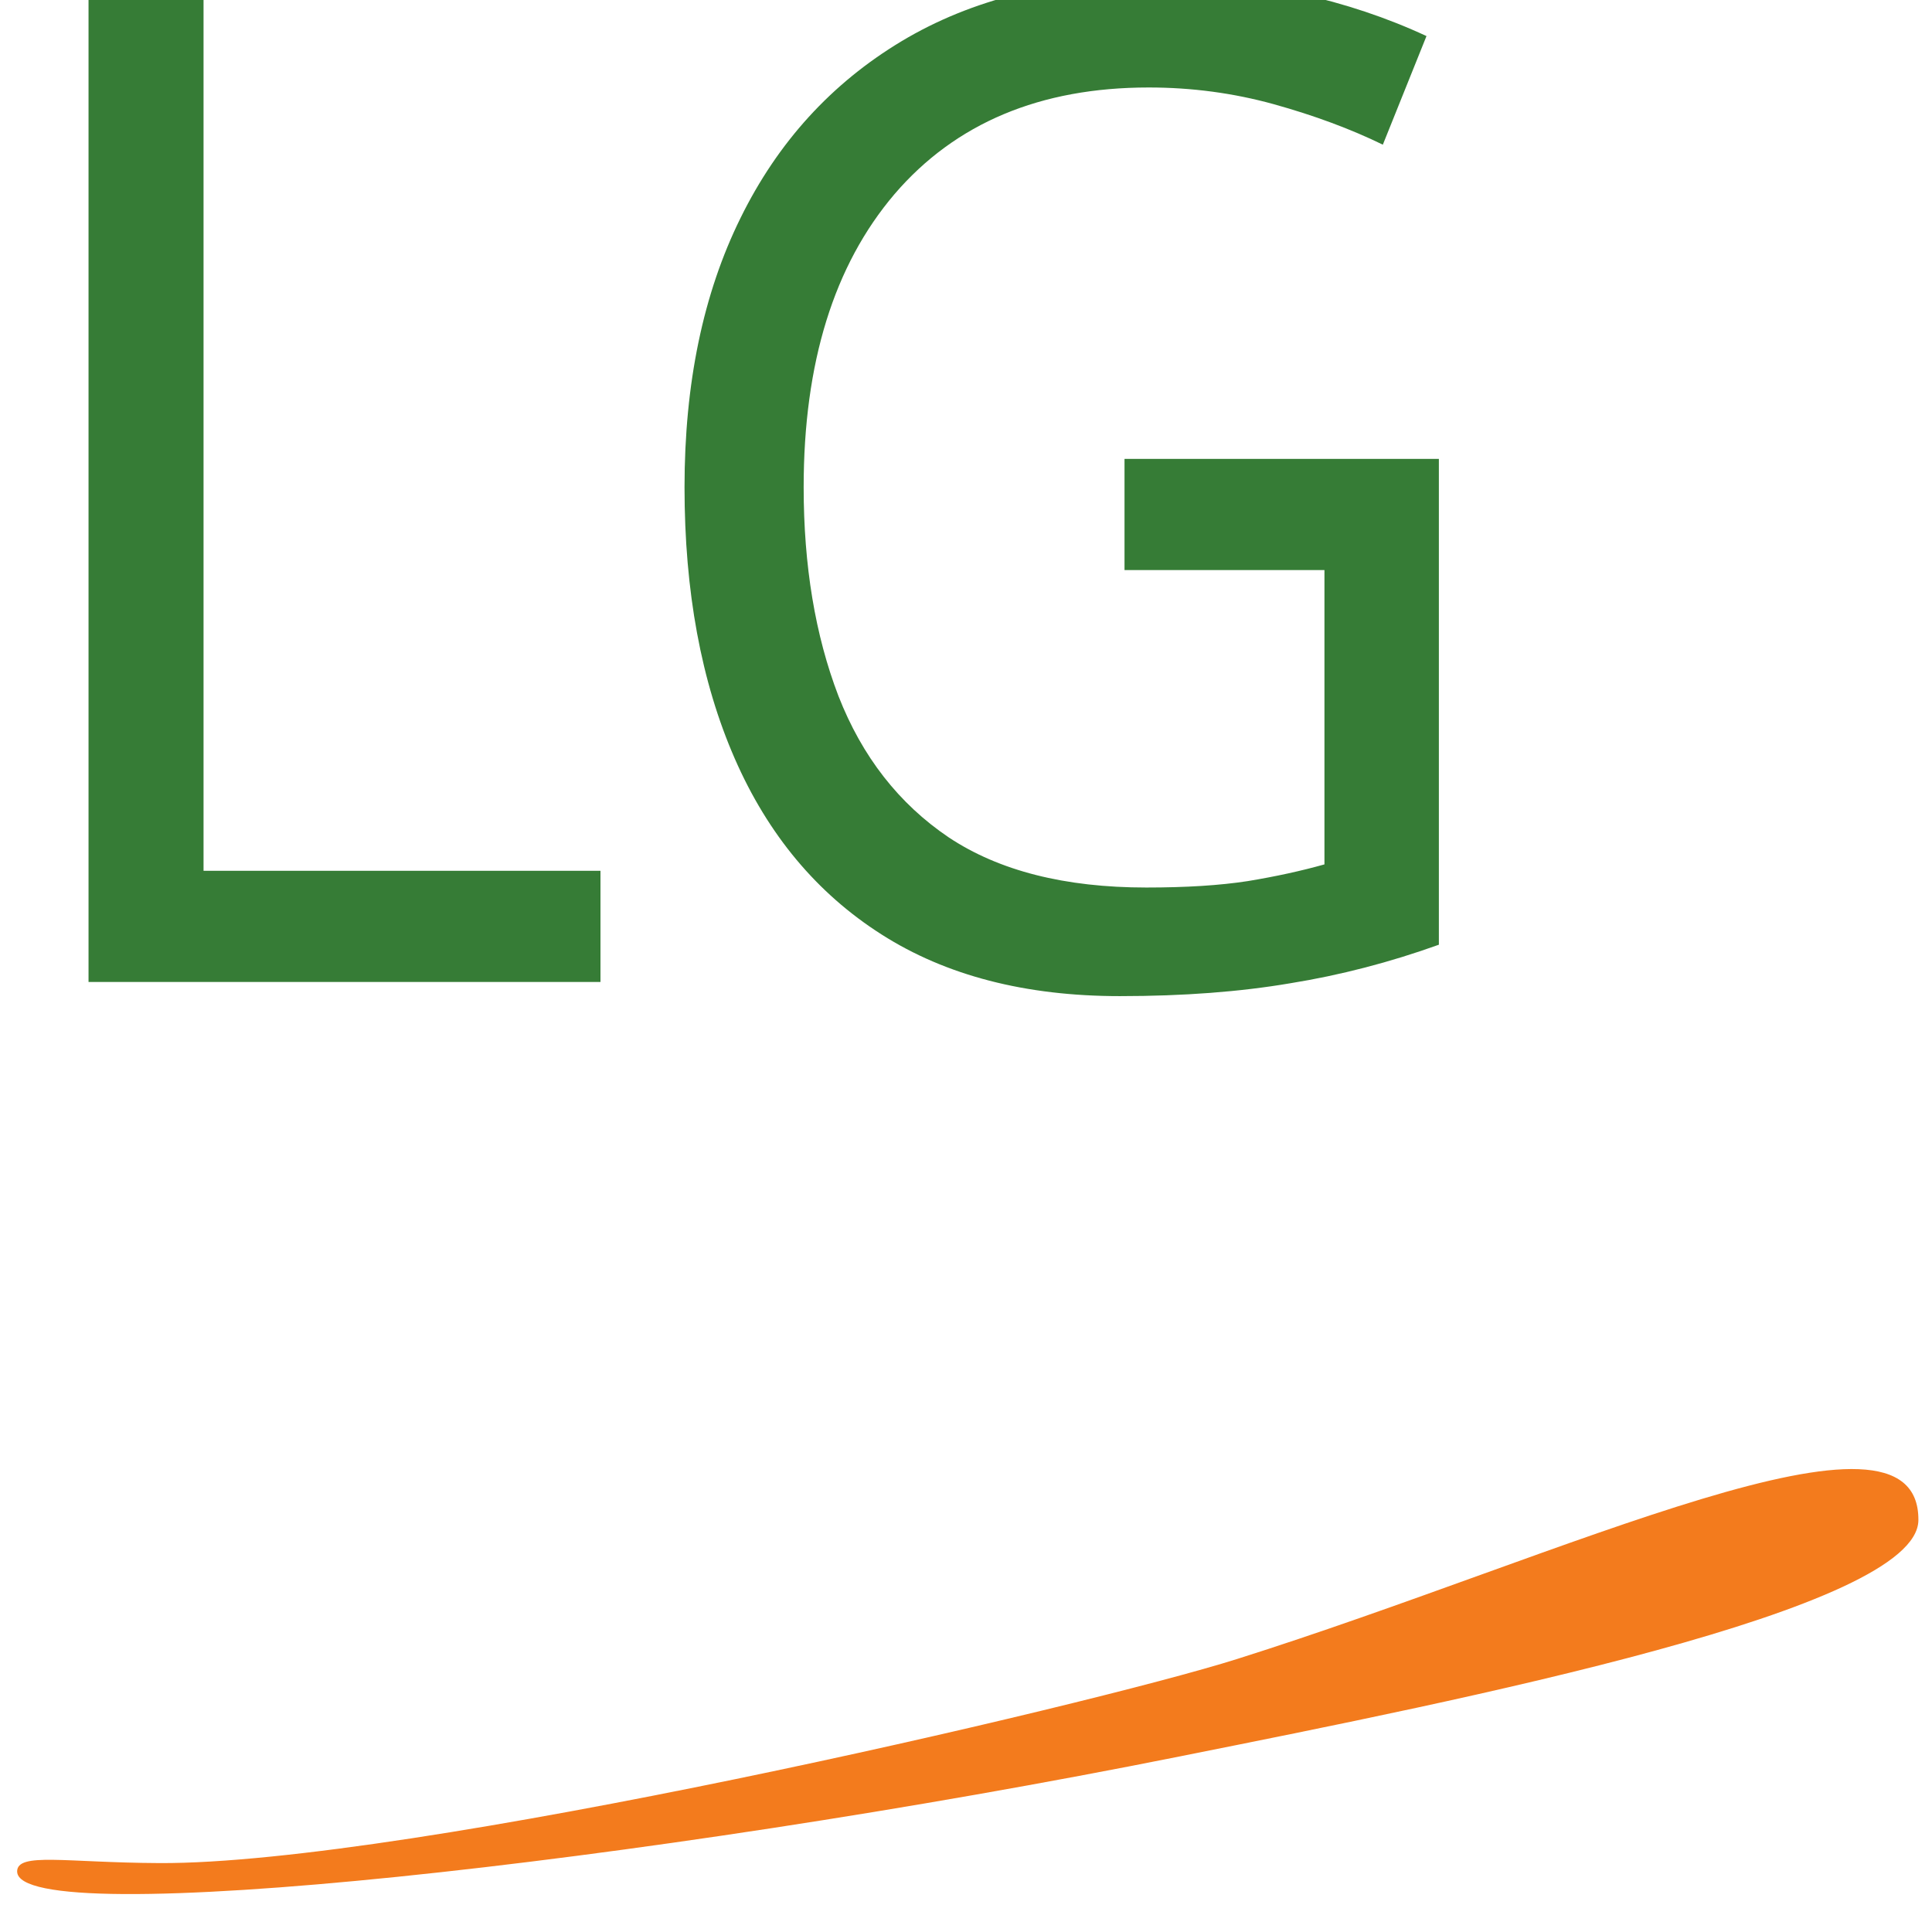
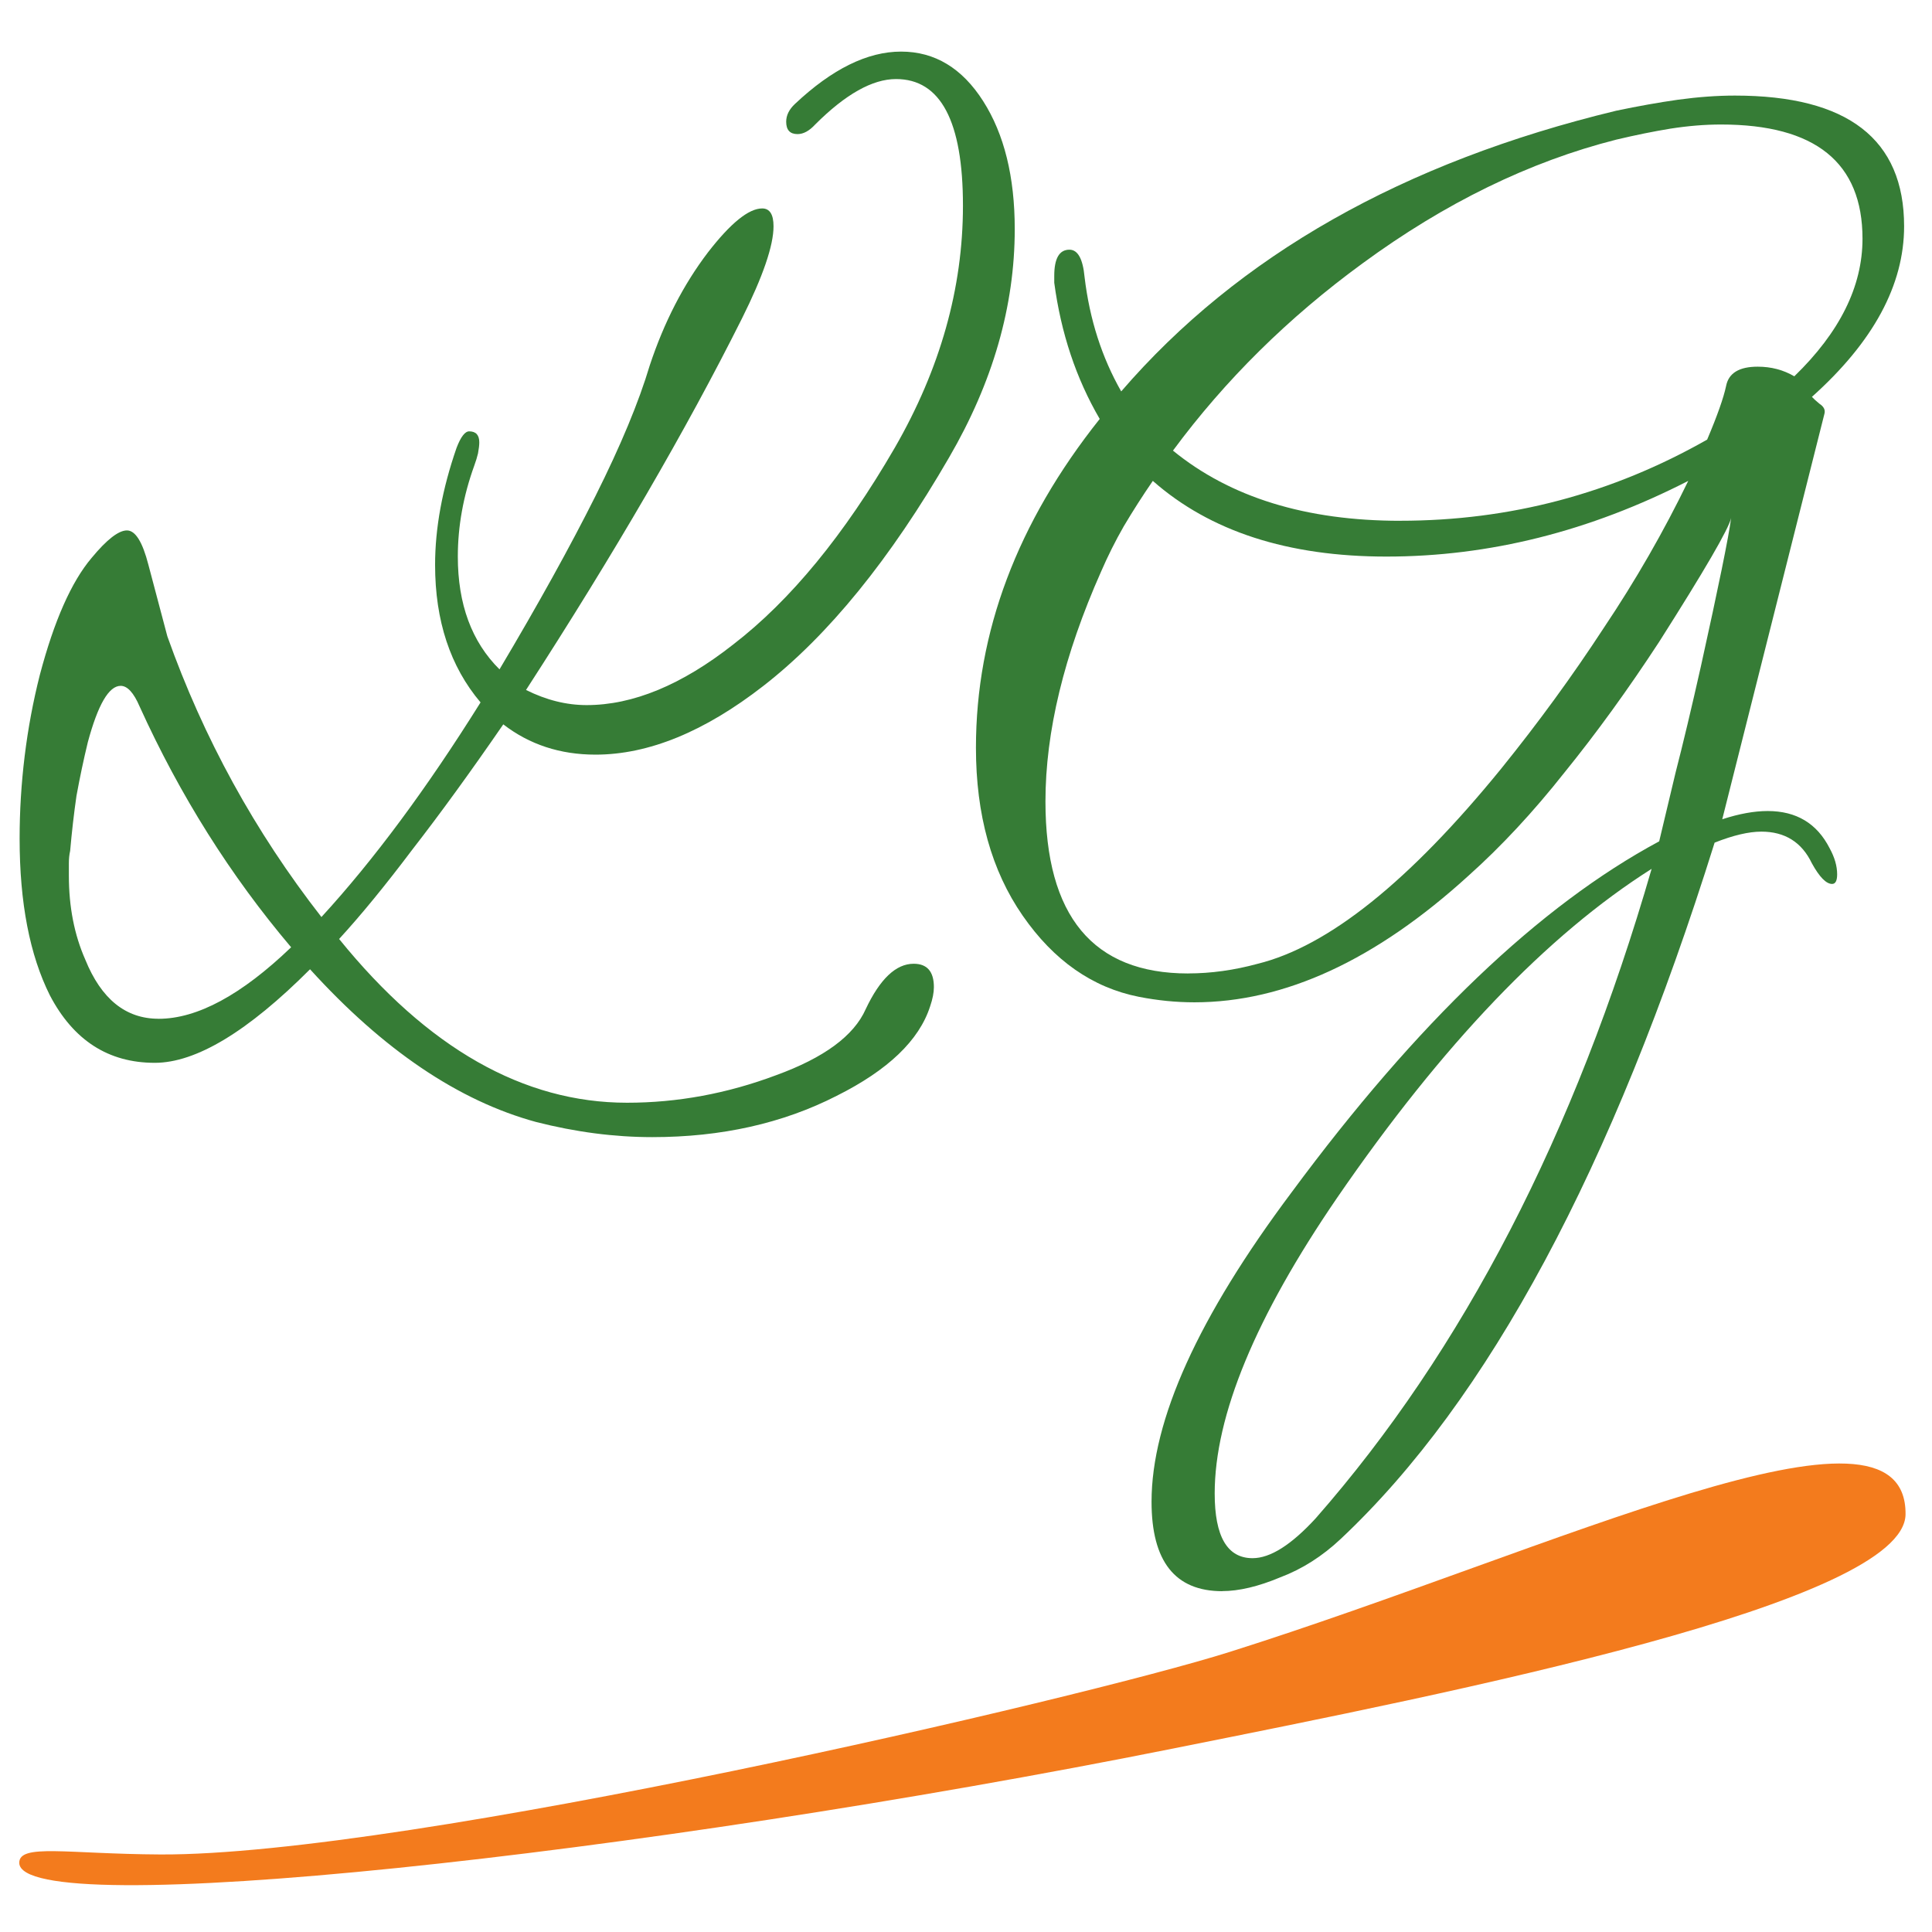
- <svg xmlns="http://www.w3.org/2000/svg" xmlns:ns1="http://www.openswatchbook.org/uri/2009/osb" width="256" height="256" viewBox="0 0 67.733 67.733" id="svg8">
+ <svg xmlns="http://www.w3.org/2000/svg" xmlns:ns1="http://www.openswatchbook.org/uri/2009/osb" width="228" height="228" viewBox="0 0 60.325 60.325" version="1.1" id="svg8">
  <defs id="defs2">
-     <marker id="marker1162" orient="auto" overflow="visible">
-       <path d="M10 0l4-4L0 0l14 4z" id="path1160" fill-rule="evenodd" stroke="#000" stroke-width=".8pt" />
+     <marker style="overflow:visible" id="marker1162" refX="0.0" refY="0.0" orient="auto">
+       <path transform="scale(0.8) translate(12.5,0)" style="fill-rule:evenodd;stroke:#000000;stroke-width:1pt;stroke-opacity:1;fill:#000000;fill-opacity:1" d="M 0.0,0.0 L 5.0,-5.0 L -12.5,0.0 L 5.0,5.0 L 0.0,0.0 z " id="path1160" />
    </marker>
-     <marker id="marker1134" orient="auto" overflow="visible">
-       <path d="M10 0l4-4L0 0l14 4z" id="path871" fill-rule="evenodd" stroke="#000" stroke-width=".8pt" />
+     <marker style="overflow:visible" id="marker1134" refX="0.0" refY="0.0" orient="auto">
+       <path transform="scale(0.8) translate(12.5,0)" style="fill-rule:evenodd;stroke:#000000;stroke-width:1pt;stroke-opacity:1;fill:#000000;fill-opacity:1" d="M 0.0,0.0 L 5.0,-5.0 L -12.5,0.0 L 5.0,5.0 L 0.0,0.0 z " id="path871" />
    </marker>
-     <marker id="Arrow1Lstart" orient="auto" overflow="visible">
-       <path d="M10 0l4-4L0 0l14 4z" id="path974" fill-rule="evenodd" stroke="#000" stroke-width=".8pt" />
+     <marker style="overflow:visible" id="Arrow1Lstart" refX="0.0" refY="0.0" orient="auto">
+       <path transform="scale(0.8) translate(12.5,0)" style="fill-rule:evenodd;stroke:#000000;stroke-width:1pt;stroke-opacity:1;fill:#000000;fill-opacity:1" d="M 0.0,0.0 L 5.0,-5.0 L -12.5,0.0 L 5.0,5.0 L 0.0,0.0 z " id="path974" />
    </marker>
-     <path id="rect864" d="M-.935-.134H58.37v9.536H-.935z" />
-     <path id="rect858" d="M-9.354.134H6.482v22.384H-9.354z" />
-     <path id="rect852" d="M1.463 20.231h57.671v16.155H1.463z" />
+     <rect id="rect864" height="9.536" width="59.305" y="-0.134" x="-0.935" />
+     <rect id="rect858" height="22.384" width="15.836" y="0.134" x="-9.354" />
+     <rect id="rect852" height="16.155" width="57.671" y="20.231" x="1.463" />
    <linearGradient id="linearGradient3074" ns1:paint="solid">
-       <stop offset="0" id="stop3072" />
+       <stop style="stop-color:#000000;stop-opacity:1;" offset="0" id="stop3072" />
    </linearGradient>
-     <path id="rect12" d="M3.475 3.207h52.652v51.85H3.475z" />
-     <path id="rect12-3" d="M3.475 3.207h52.652v51.85H3.475z" />
-     <path id="rect3377" d="M3.475 3.207h52.652v51.85H3.475z" />
-     <path id="rect864-9" d="M-.935-.134h57.401v37.699H-.935z" />
-     <path id="rect887" d="M-.935-.134H58.37v9.536H-.935z" />
-     <path id="rect864-9-8" d="M-.935-.134h51.378v30.659H-.935z" />
-     <path id="rect930" d="M-.935-.134h57.401v37.699H-.935z" />
+     <rect x="3.475" y="3.207" width="52.652" height="51.85" id="rect12" />
+     <rect id="rect12-3" height="51.85" width="52.652" y="3.207" x="3.475" />
+     <rect id="rect3377" height="51.85" width="52.652" y="3.207" x="3.475" />
+     <rect x="-0.935" y="-0.134" width="57.401" height="37.699" id="rect864-9" />
+     <rect x="-0.935" y="-0.134" width="59.305" height="9.536" id="rect887" />
+     <rect id="rect864-9-8" height="30.659" width="51.378" y="-0.134" x="-0.935" />
+     <rect id="rect930" height="37.699" width="57.401" y="-0.134" x="-0.935" />
+     <rect x="-0.935" y="-0.134" width="51.378" height="30.659" id="rect890" />
  </defs>
-   <g id="layer1" transform="translate(-.079 -.212) scale(1.1317)">
-     <text x="-14.666" transform="matrix(1.16935 0 0 1.27405 .09 1.036)" style="line-height:33.719px;-inkscape-font-specification:Ephesis;text-align:center;shape-inside:url(#rect864-9-8)" id="text862-7-9" font-weight="400" font-size="33.719" font-family="Ephesis" white-space="pre" fill="#367c36" stroke-width=".263">
-       <tspan x="-.936" y="23.209">
-         <tspan style="text-align:start">LG</tspan>
-       </tspan>
-     </text>
-     <path id="path1490" d="M.601 58.165c.025 1.865 19.383-.239 36.046-3.572 8.834-1.767 22.832-4.543 22.852-7.313.032-4.262-10.89 1.077-21.113 4.303-4.584 1.447-25.686 6.359-33.377 6.32C2.095 57.89.6 57.559.6 58.166z" fill="#f37b1d" stroke-width=".265" />
+   <g style="display:inline" id="layer1">
+     <rect y="0" x="0" height="60.325" width="60.325" id="rect1246" style="display:none;opacity:1;fill:#000000;fill-opacity:1;stroke:none;stroke-width:0.53;stroke-linejoin:round;stroke-miterlimit:4.2;stroke-dasharray:none;stroke-dashoffset:0;stroke-opacity:1;paint-order:stroke fill markers" />
+     <rect style="display:none;opacity:1;fill:#072460;fill-opacity:1;stroke:none;stroke-width:0.53;stroke-linejoin:round;stroke-miterlimit:4.2;stroke-dasharray:none;stroke-dashoffset:0;stroke-opacity:1;paint-order:stroke fill markers" id="rect1246-3" width="60.325" height="60.325" x="0" y="5.5511151e-17" />
+     <path id="path1490" d="M 0.601,58.165 C 0.626,60.03 19.984,57.926 36.647,54.593 45.481,52.826 59.479,50.05 59.499,47.28 59.531,43.018 48.609,48.357 38.386,51.583 33.802,53.03 12.7,57.942 5.009,57.904 2.095,57.889 0.601,57.558 0.601,58.165 Z" style="display:inline;fill:#f37b1d;fill-opacity:1;stroke:none;stroke-width:0.265px;stroke-linecap:butt;stroke-linejoin:miter;stroke-opacity:1" />
+     <text y="0" x="-14.666" transform="matrix(1.169346,0,0,1.274052,0.08990955,1.036345)" style="font-style:normal;font-variant:normal;font-weight:normal;font-stretch:normal;font-size:33.719px;line-height:33.719px;font-family:Ephesis;-inkscape-font-specification:Ephesis;text-align:center;direction:ltr;white-space:pre;shape-inside:url(#rect864-9-8);display:none;fill:#367c36;fill-opacity:1;stroke:none;stroke-width:0.263;stroke-miterlimit:4;stroke-dasharray:none;stroke-opacity:1;" id="text862-7-9" xml:space="preserve" />
+     <g style="font-style:normal;font-variant:normal;font-weight:normal;font-stretch:normal;font-size:33.719px;line-height:33.719px;font-family:Ephesis;-inkscape-font-specification:Ephesis;text-align:center;direction:ltr;white-space:pre;shape-inside:url(#rect890);display:inline;fill:#367c36;fill-opacity:1;stroke:none;stroke-width:0.263;stroke-miterlimit:4;stroke-dasharray:none;stroke-opacity:1" id="text888" transform="matrix(1.169346,0,0,1.274052,0.08990955,1.036345)" aria-label="LG">
+       <path id="path892" style="font-size:33.719px;text-align:start;text-anchor:start;fill:#367c36;fill-opacity:1;stroke:none;stroke-width:0.263;stroke-miterlimit:4;stroke-dasharray:none;stroke-opacity:1" d="m 17.34,27.055 q -1.517,0 -3.102,-0.371 -3.102,-0.776 -6.036,-3.743 -2.495,2.293 -4.147,2.293 -1.855,0 -2.799,-1.652 -0.809,-1.484 -0.809,-3.844 0,-1.012 0.135,-2.023 0.135,-1.012 0.405,-1.989 0.573,-1.989 1.382,-2.866 0.607,-0.674 0.944,-0.674 0.337,0 0.573,0.843 l 0.506,1.753 q 1.45,3.743 4.114,6.879 2.091,-2.091 4.249,-5.26 -1.214,-1.315 -1.214,-3.372 0,-1.349 0.573,-2.866 0.169,-0.405 0.337,-0.405 0.27,0 0.27,0.27 0,0.101 -0.034,0.27 -0.034,0.135 -0.101,0.303 -0.438,1.113 -0.438,2.225 0,1.753 1.113,2.765 1.551,-2.394 2.563,-4.249 1.012,-1.855 1.45,-3.203 0.573,-1.585 1.551,-2.765 0.91,-1.079 1.45,-1.079 0.303,0 0.303,0.438 0,0.708 -0.843,2.259 -2.225,4.08 -5.766,9.104 0.809,0.371 1.619,0.371 1.855,0 3.911,-1.484 2.293,-1.619 4.316,-4.822 1.821,-2.9 1.821,-5.935 0,-3.102 -1.787,-3.102 -0.944,0 -2.158,1.113 -0.236,0.236 -0.472,0.236 -0.303,0 -0.303,-0.303 0,-0.236 0.236,-0.438 1.484,-1.281 2.832,-1.281 1.349,0 2.192,1.214 0.843,1.214 0.843,3.136 0,2.832 -1.753,5.597 -2.36,3.743 -4.957,5.597 -2.36,1.686 -4.485,1.686 -1.416,0 -2.462,-0.742 -1.315,1.753 -2.428,3.068 -1.079,1.315 -1.956,2.192 3.541,4.013 7.688,4.013 2.023,0 3.979,-0.674 1.922,-0.641 2.394,-1.619 0.573,-1.113 1.281,-1.113 0.54,0 0.54,0.573 0,0.202 -0.101,0.472 -0.438,1.248 -2.495,2.192 -2.158,1.012 -4.923,1.012 z M 4.156,24.155 q 1.551,0 3.541,-1.753 -2.428,-2.63 -4.046,-5.901 -0.236,-0.506 -0.506,-0.506 -0.472,0 -0.877,1.382 -0.169,0.641 -0.303,1.315 -0.101,0.641 -0.169,1.349 -0.034,0.135 -0.034,0.303 0,0.135 0,0.303 0,1.146 0.438,2.057 0.641,1.45 1.956,1.45 z" />
+       <path id="path894" style="font-size:33.719px;text-align:start;text-anchor:start;fill:#367c36;fill-opacity:1;stroke:none;stroke-width:0.263;stroke-miterlimit:4;stroke-dasharray:none;stroke-opacity:1" d="m 32.56,38.183 q -1.888,0 -1.888,-2.192 0,-3.001 3.743,-7.587 5.024,-6.238 9.812,-8.598 0.169,-0.641 0.438,-1.686 0.303,-1.079 0.674,-2.596 0.708,-2.934 0.809,-3.642 -0.101,0.405 -1.922,3.035 -1.248,1.753 -2.529,3.203 -1.248,1.45 -2.563,2.529 -3.709,3.102 -7.317,3.102 -0.371,0 -0.742,-0.034 -0.371,-0.034 -0.742,-0.101 -1.855,-0.337 -3.102,-1.989 -1.248,-1.652 -1.248,-4.114 0,-4.249 3.305,-8.059 -0.944,-1.484 -1.214,-3.338 v -0.169 q 0,-0.641 0.405,-0.641 0.337,0 0.405,0.674 0.202,1.551 0.978,2.799 4.687,-4.99 13.218,-6.879 0.877,-0.169 1.652,-0.27 0.809,-0.101 1.517,-0.101 4.518,0 4.518,3.203 0,2.158 -2.462,4.181 0.067,0.067 0.202,0.169 0.169,0.101 0.135,0.236 l -2.731,9.947 q 0.674,-0.202 1.214,-0.202 1.146,0 1.652,0.91 0.202,0.337 0.202,0.641 0,0.236 -0.135,0.236 -0.236,0 -0.54,-0.506 -0.405,-0.776 -1.349,-0.776 -0.506,0 -1.248,0.27 -4.08,11.97 -9.981,17.062 -0.742,0.641 -1.619,0.944 -0.877,0.337 -1.551,0.337 z m 4.754,-26.234 q 4.384,0 8.194,-1.989 0.405,-0.877 0.506,-1.315 0.101,-0.472 0.843,-0.472 0.54,0 0.978,0.236 1.821,-1.619 1.821,-3.372 0,-2.799 -3.777,-2.799 -0.641,0 -1.349,0.101 -0.674,0.101 -1.45,0.27 -3.473,0.809 -6.778,3.035 -2.967,1.989 -5.058,4.586 2.293,1.72 6.069,1.72 z M 31.65,23.043 q 0.91,0 1.855,-0.236 2.832,-0.641 6.508,-4.788 1.484,-1.686 2.731,-3.439 1.281,-1.753 2.259,-3.608 -3.945,1.855 -8.059,1.855 -3.945,0 -6.238,-1.855 -0.405,0.54 -0.776,1.113 -0.337,0.54 -0.607,1.113 -1.484,3.068 -1.484,5.631 0,4.215 3.81,4.215 z m 1.72,14.331 q 0.708,0 1.686,-0.978 5.901,-6.171 8.969,-15.916 -4.181,2.428 -8.396,8.059 -3.271,4.384 -3.271,7.25 0,1.585 1.012,1.585 z" />
+     </g>
  </g>
</svg>
